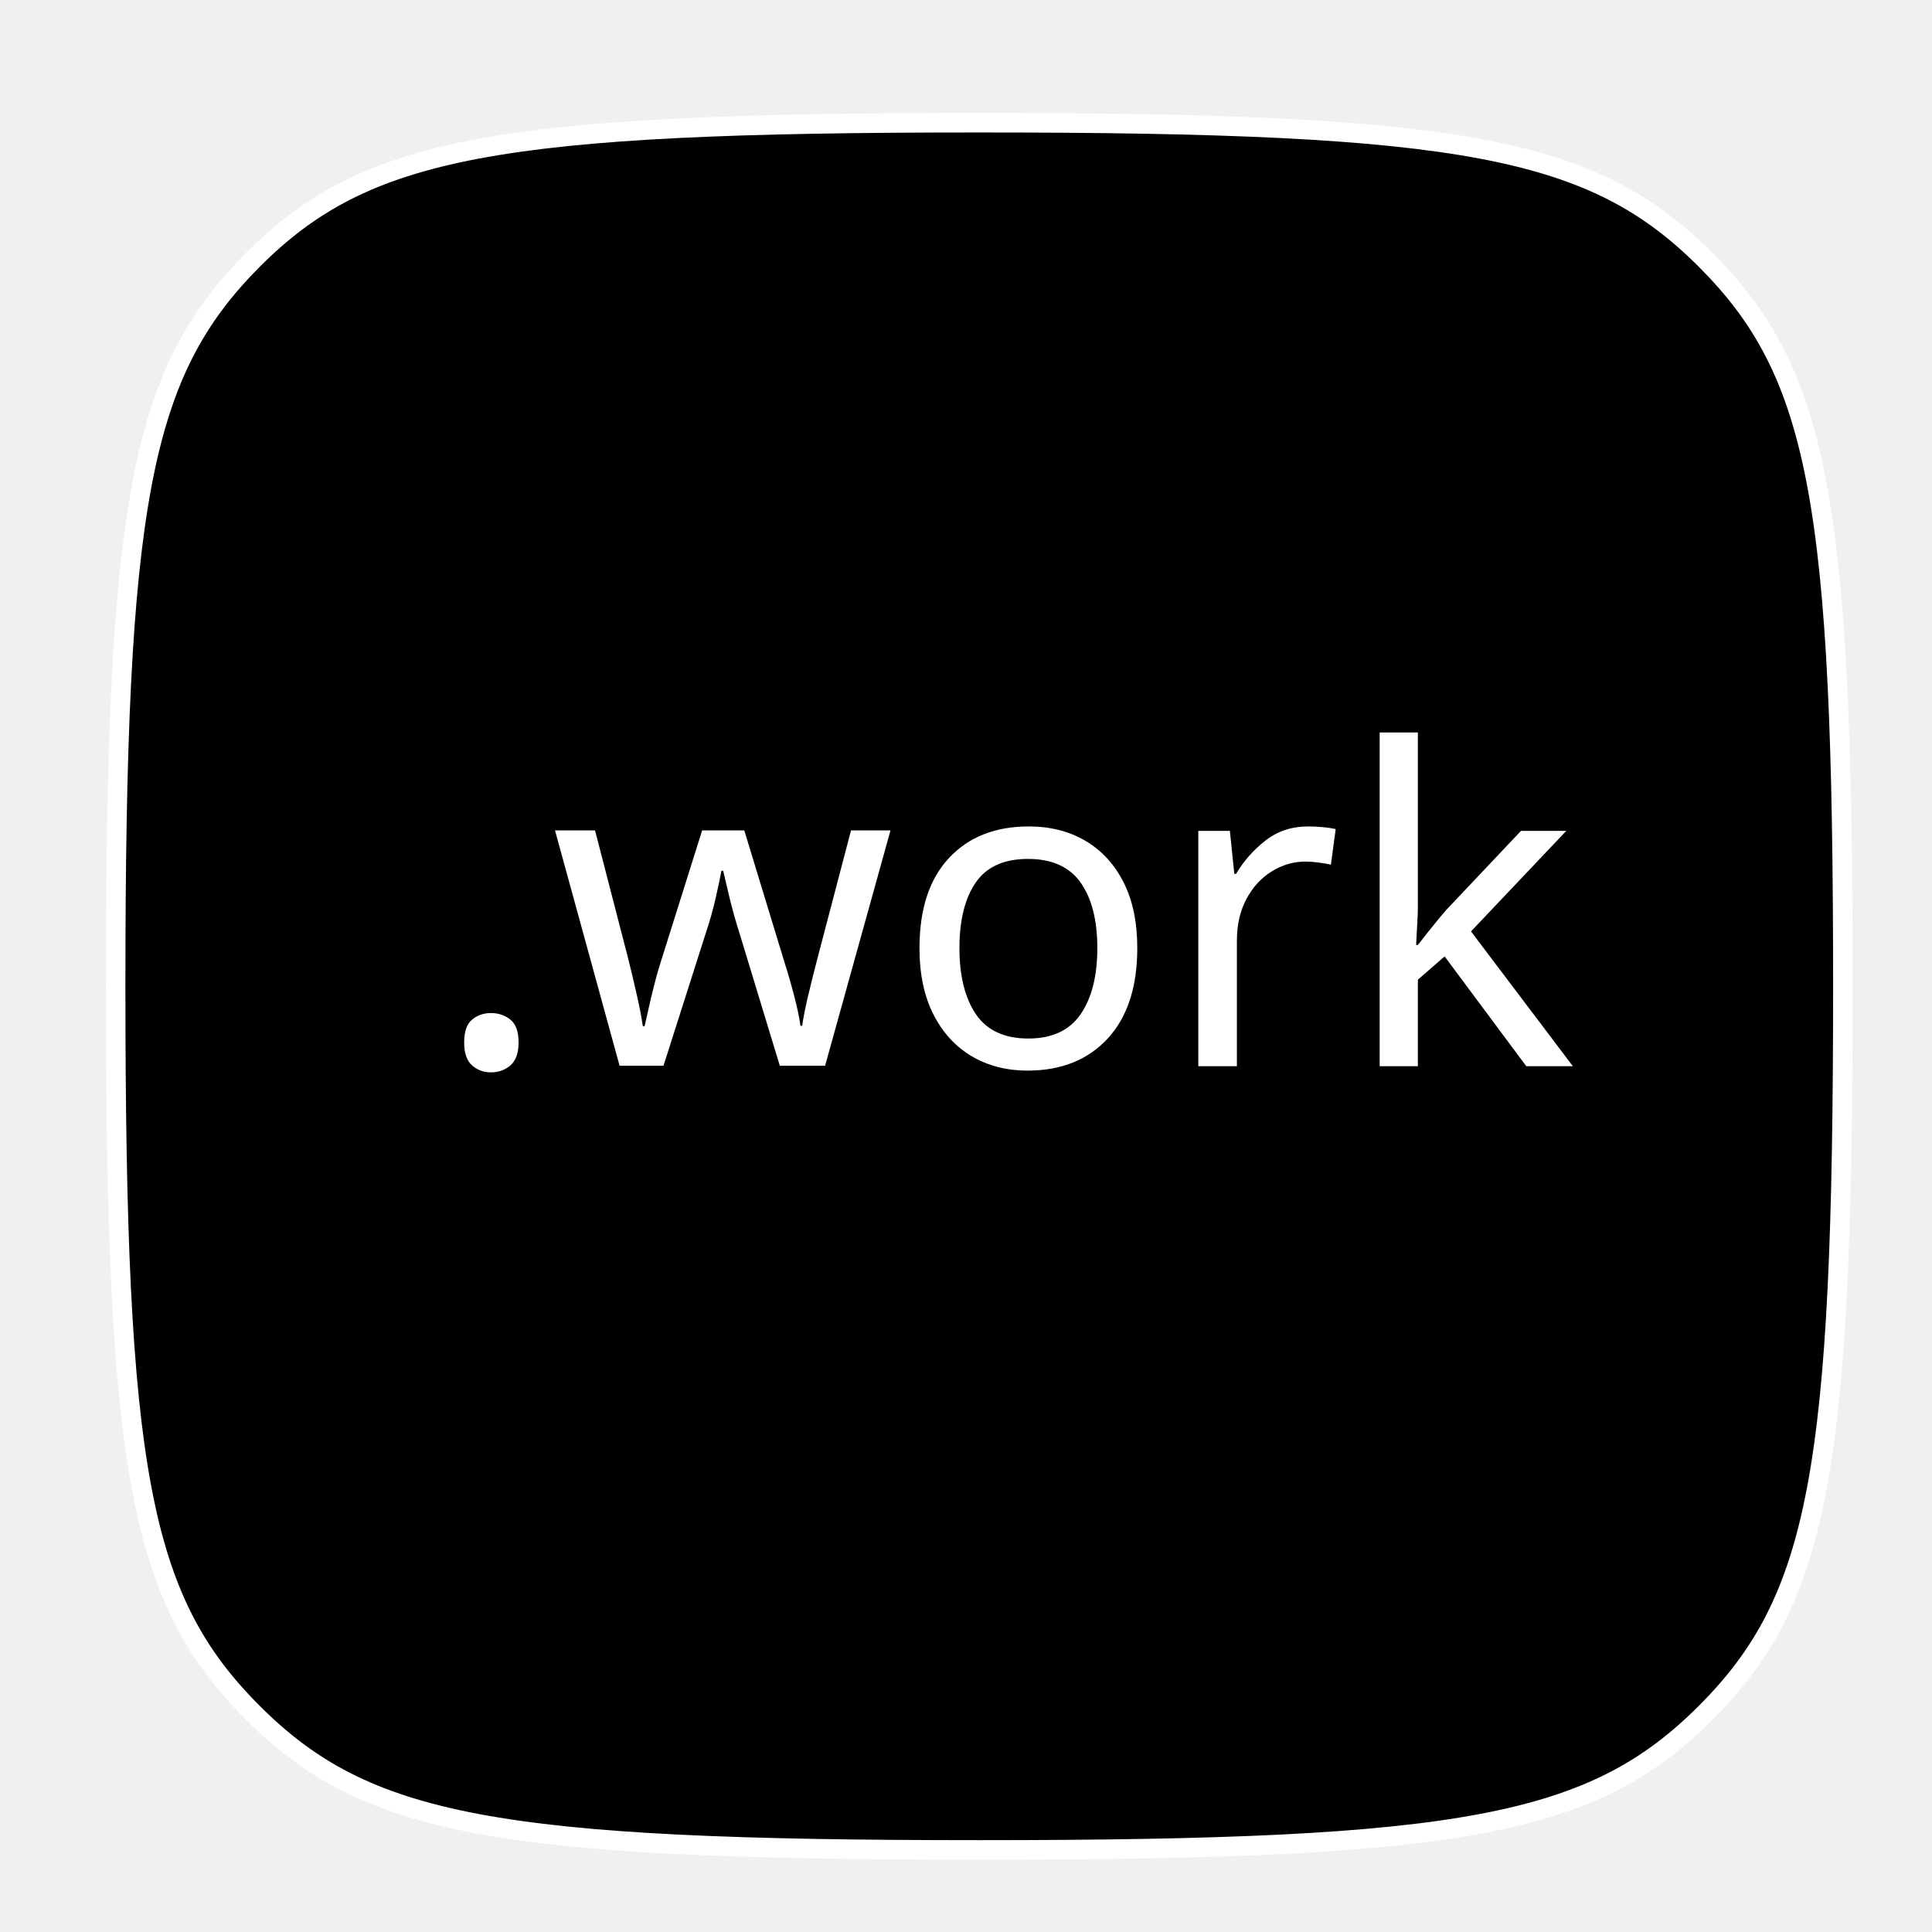
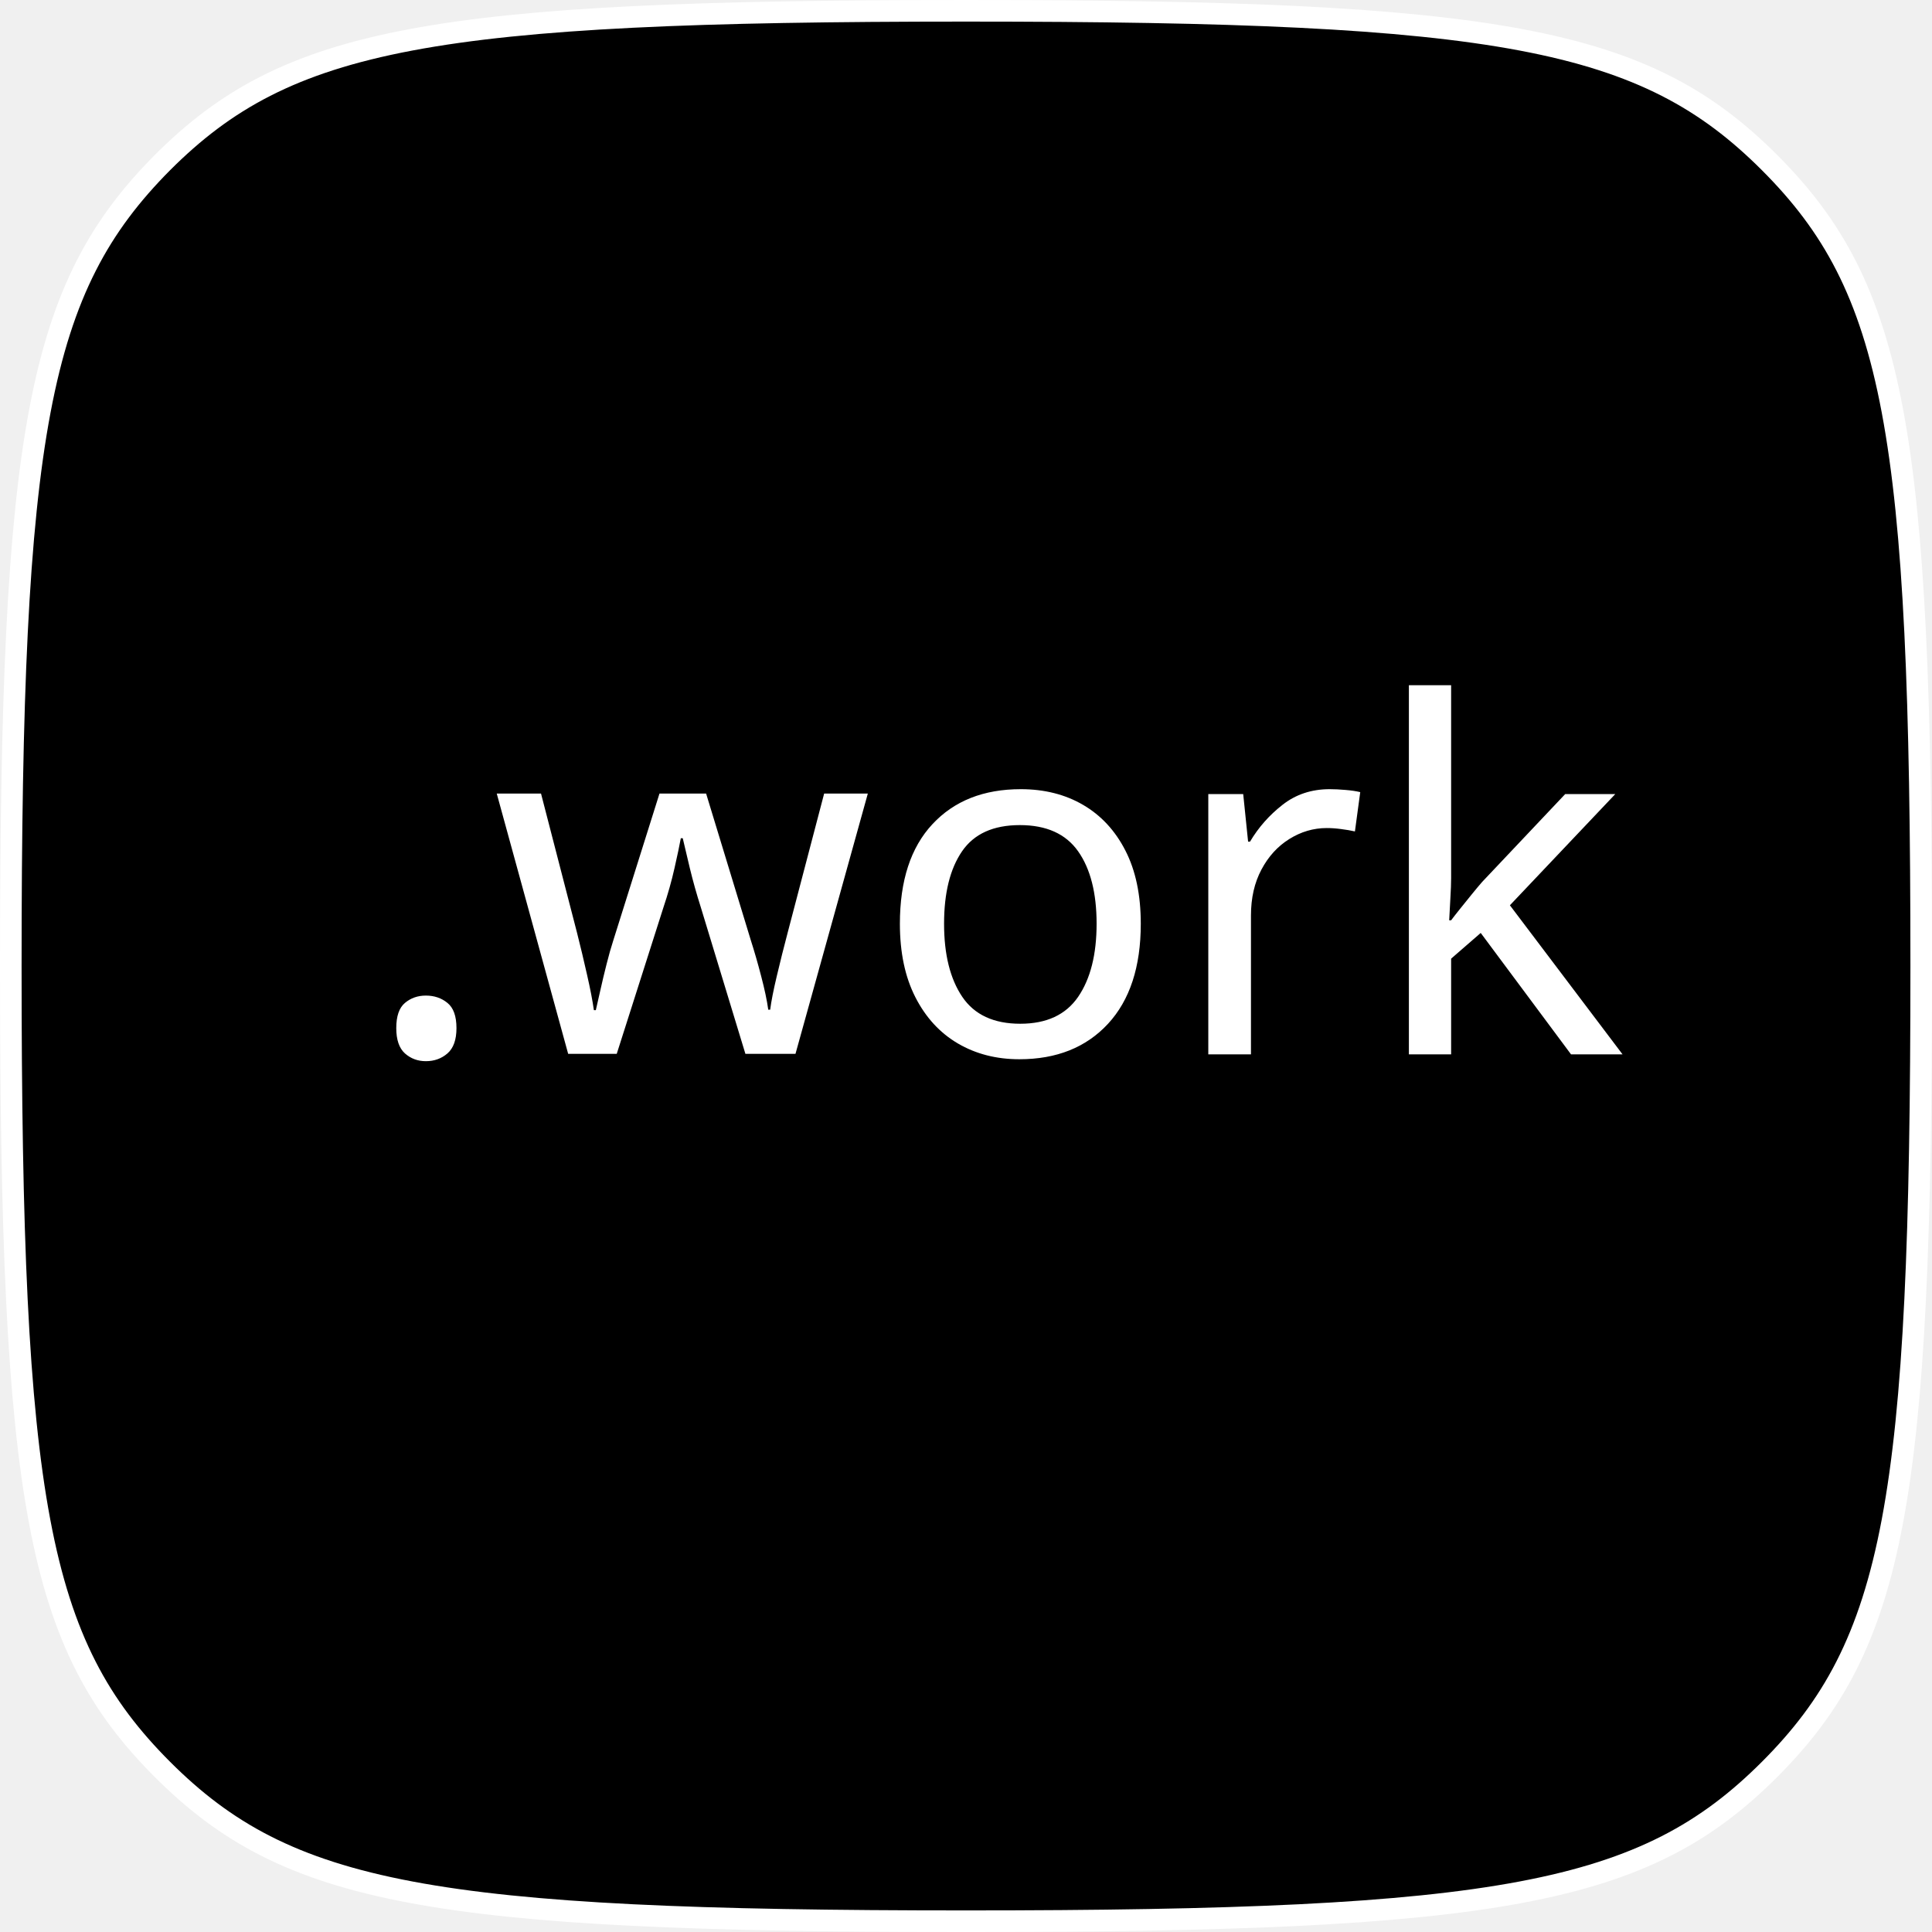
- <svg xmlns="http://www.w3.org/2000/svg" width="20" height="20" viewBox="0 0 528 506.667">
+ <svg xmlns="http://www.w3.org/2000/svg" width="20" height="20" viewBox="0 0 477.368 477.368">
+   <defs>
+     <clipPath clipPathUnits="userSpaceOnUse" id="SvgjsClipPath1019">
+       <path d="M 0,380 H 396 V 0 H 0 Z" transform="translate(-200.7183,-8.822803)" />
+     </clipPath>
+     <clipPath clipPathUnits="userSpaceOnUse" id="SvgjsClipPath1016">
+       <path d="M 0,380 H 396 V 0 H 0 Z" transform="translate(-215.9238,-234.4639)" />
+     </clipPath>
+   </defs>
  <g>
-     <path d="m 0,0 c -99.121,0 -125.802,5.021 -148.897,28.116 -23.239,23.238 -28.116,49.776 -28.116,148.897 0,99.121 5.021,125.659 28.116,148.897 23.095,23.095 49.776,28.116 148.897,28.116 99.122,0 125.803,-5.021 148.897,-28.116 23.239,-23.238 28.116,-49.776 28.116,-148.897 0,-99.121 -4.877,-125.659 -28.116,-148.897 C 125.803,5.021 99.122,0 0,0" style="fill:#000000;fill-opacity:1;fill-rule:nonzero;stroke:#ffffff;stroke-width:4;stroke-opacity:1" transform="matrix(1.333333,0,0,-1.333333,267.6244,494.9029)" />
-     <text x="-10" y="65" fill="#ffffff" font-size="90" font-family="sans-serif" text-anchor="middle" transform="matrix(1.333333,0,0,1.333333,287.8984,194.0481)">.work</text>
+     <path d="m 0,0 c -99.121,0 -125.802,5.021 -148.897,28.116 -23.239,23.238 -28.116,49.776 -28.116,148.897 0,99.121 5.021,125.659 28.116,148.897 23.095,23.095 49.776,28.116 148.897,28.116 99.122,0 125.803,-5.021 148.897,-28.116 23.239,-23.238 28.116,-49.776 28.116,-148.897 0,-99.121 -4.877,-125.659 -28.116,-148.897 C 125.803,5.021 99.122,0 0,0" style="fill:#000000;fill-opacity:1;fill-rule:nonzero;stroke:#ffffff;stroke-width:4;stroke-opacity:1" transform="matrix(1.333333,0,0,-1.333333,238.6844,474.7029)" />
+     <text x="-10" y="65" fill="#ffffff" font-size="90" font-family="sans-serif" text-anchor="middle" transform="matrix(1.333333,0,0,1.333333,258.9584,173.8481)">.work</text>
  </g>
</svg>
